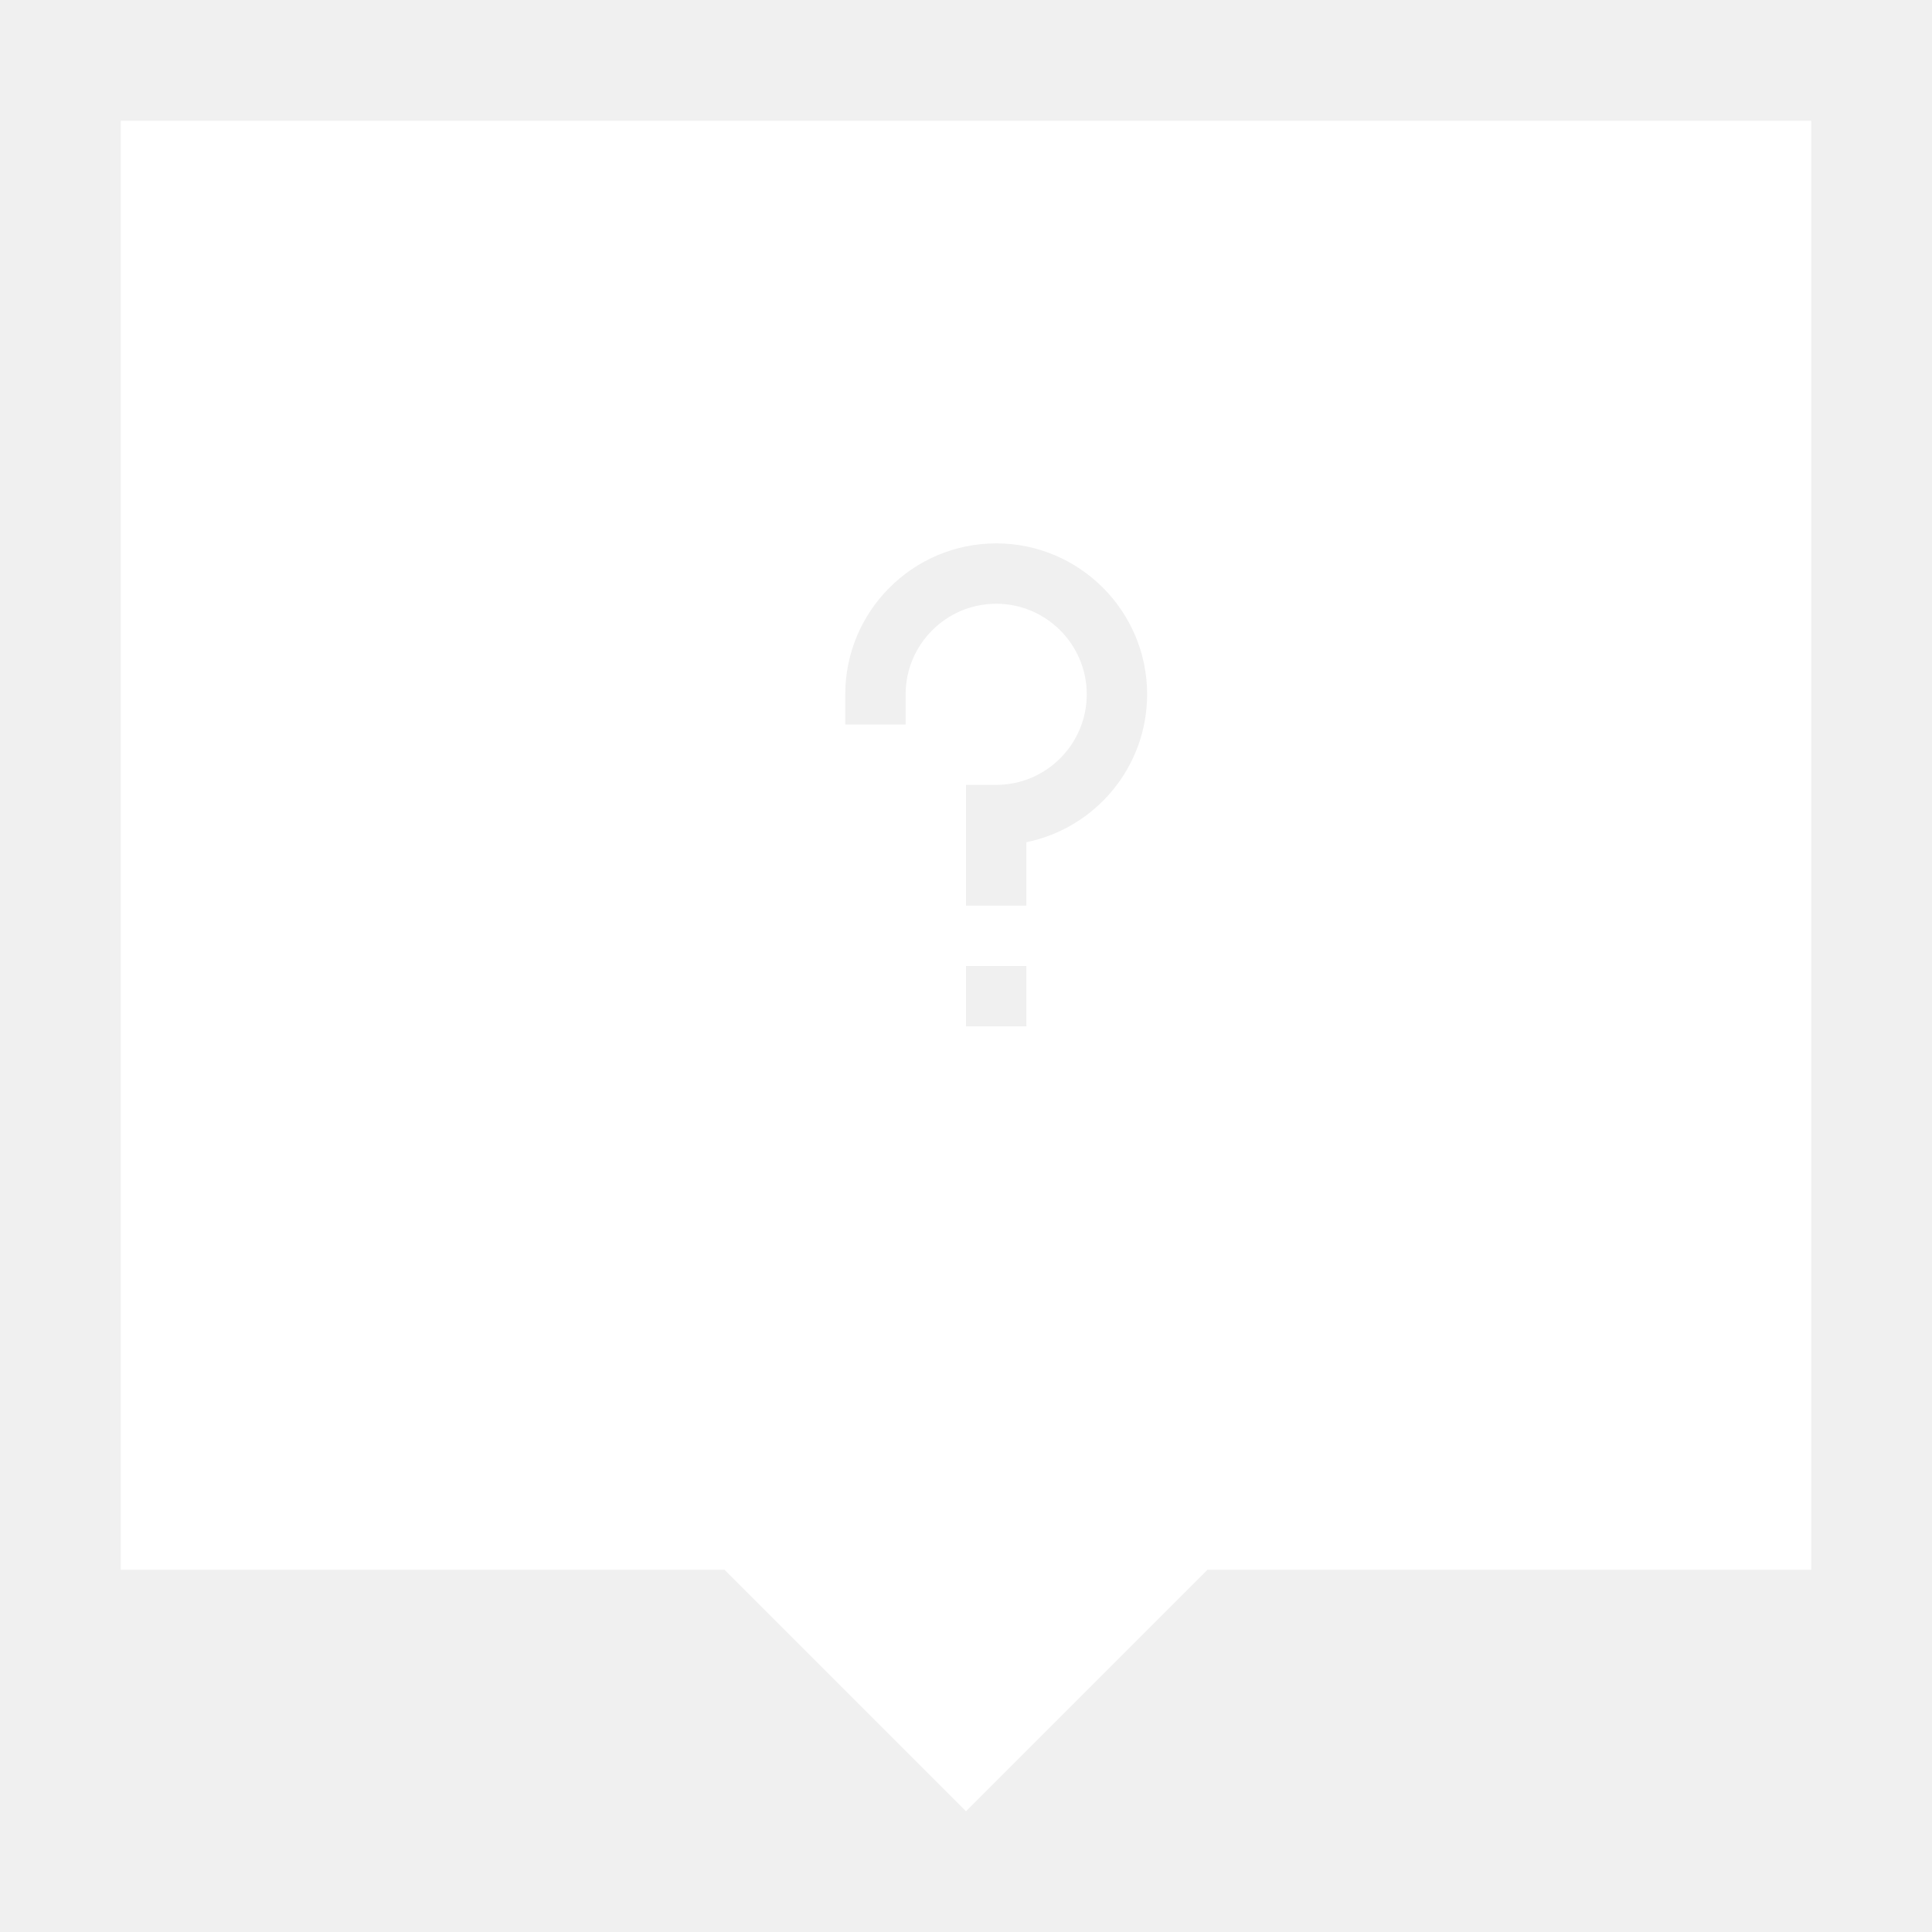
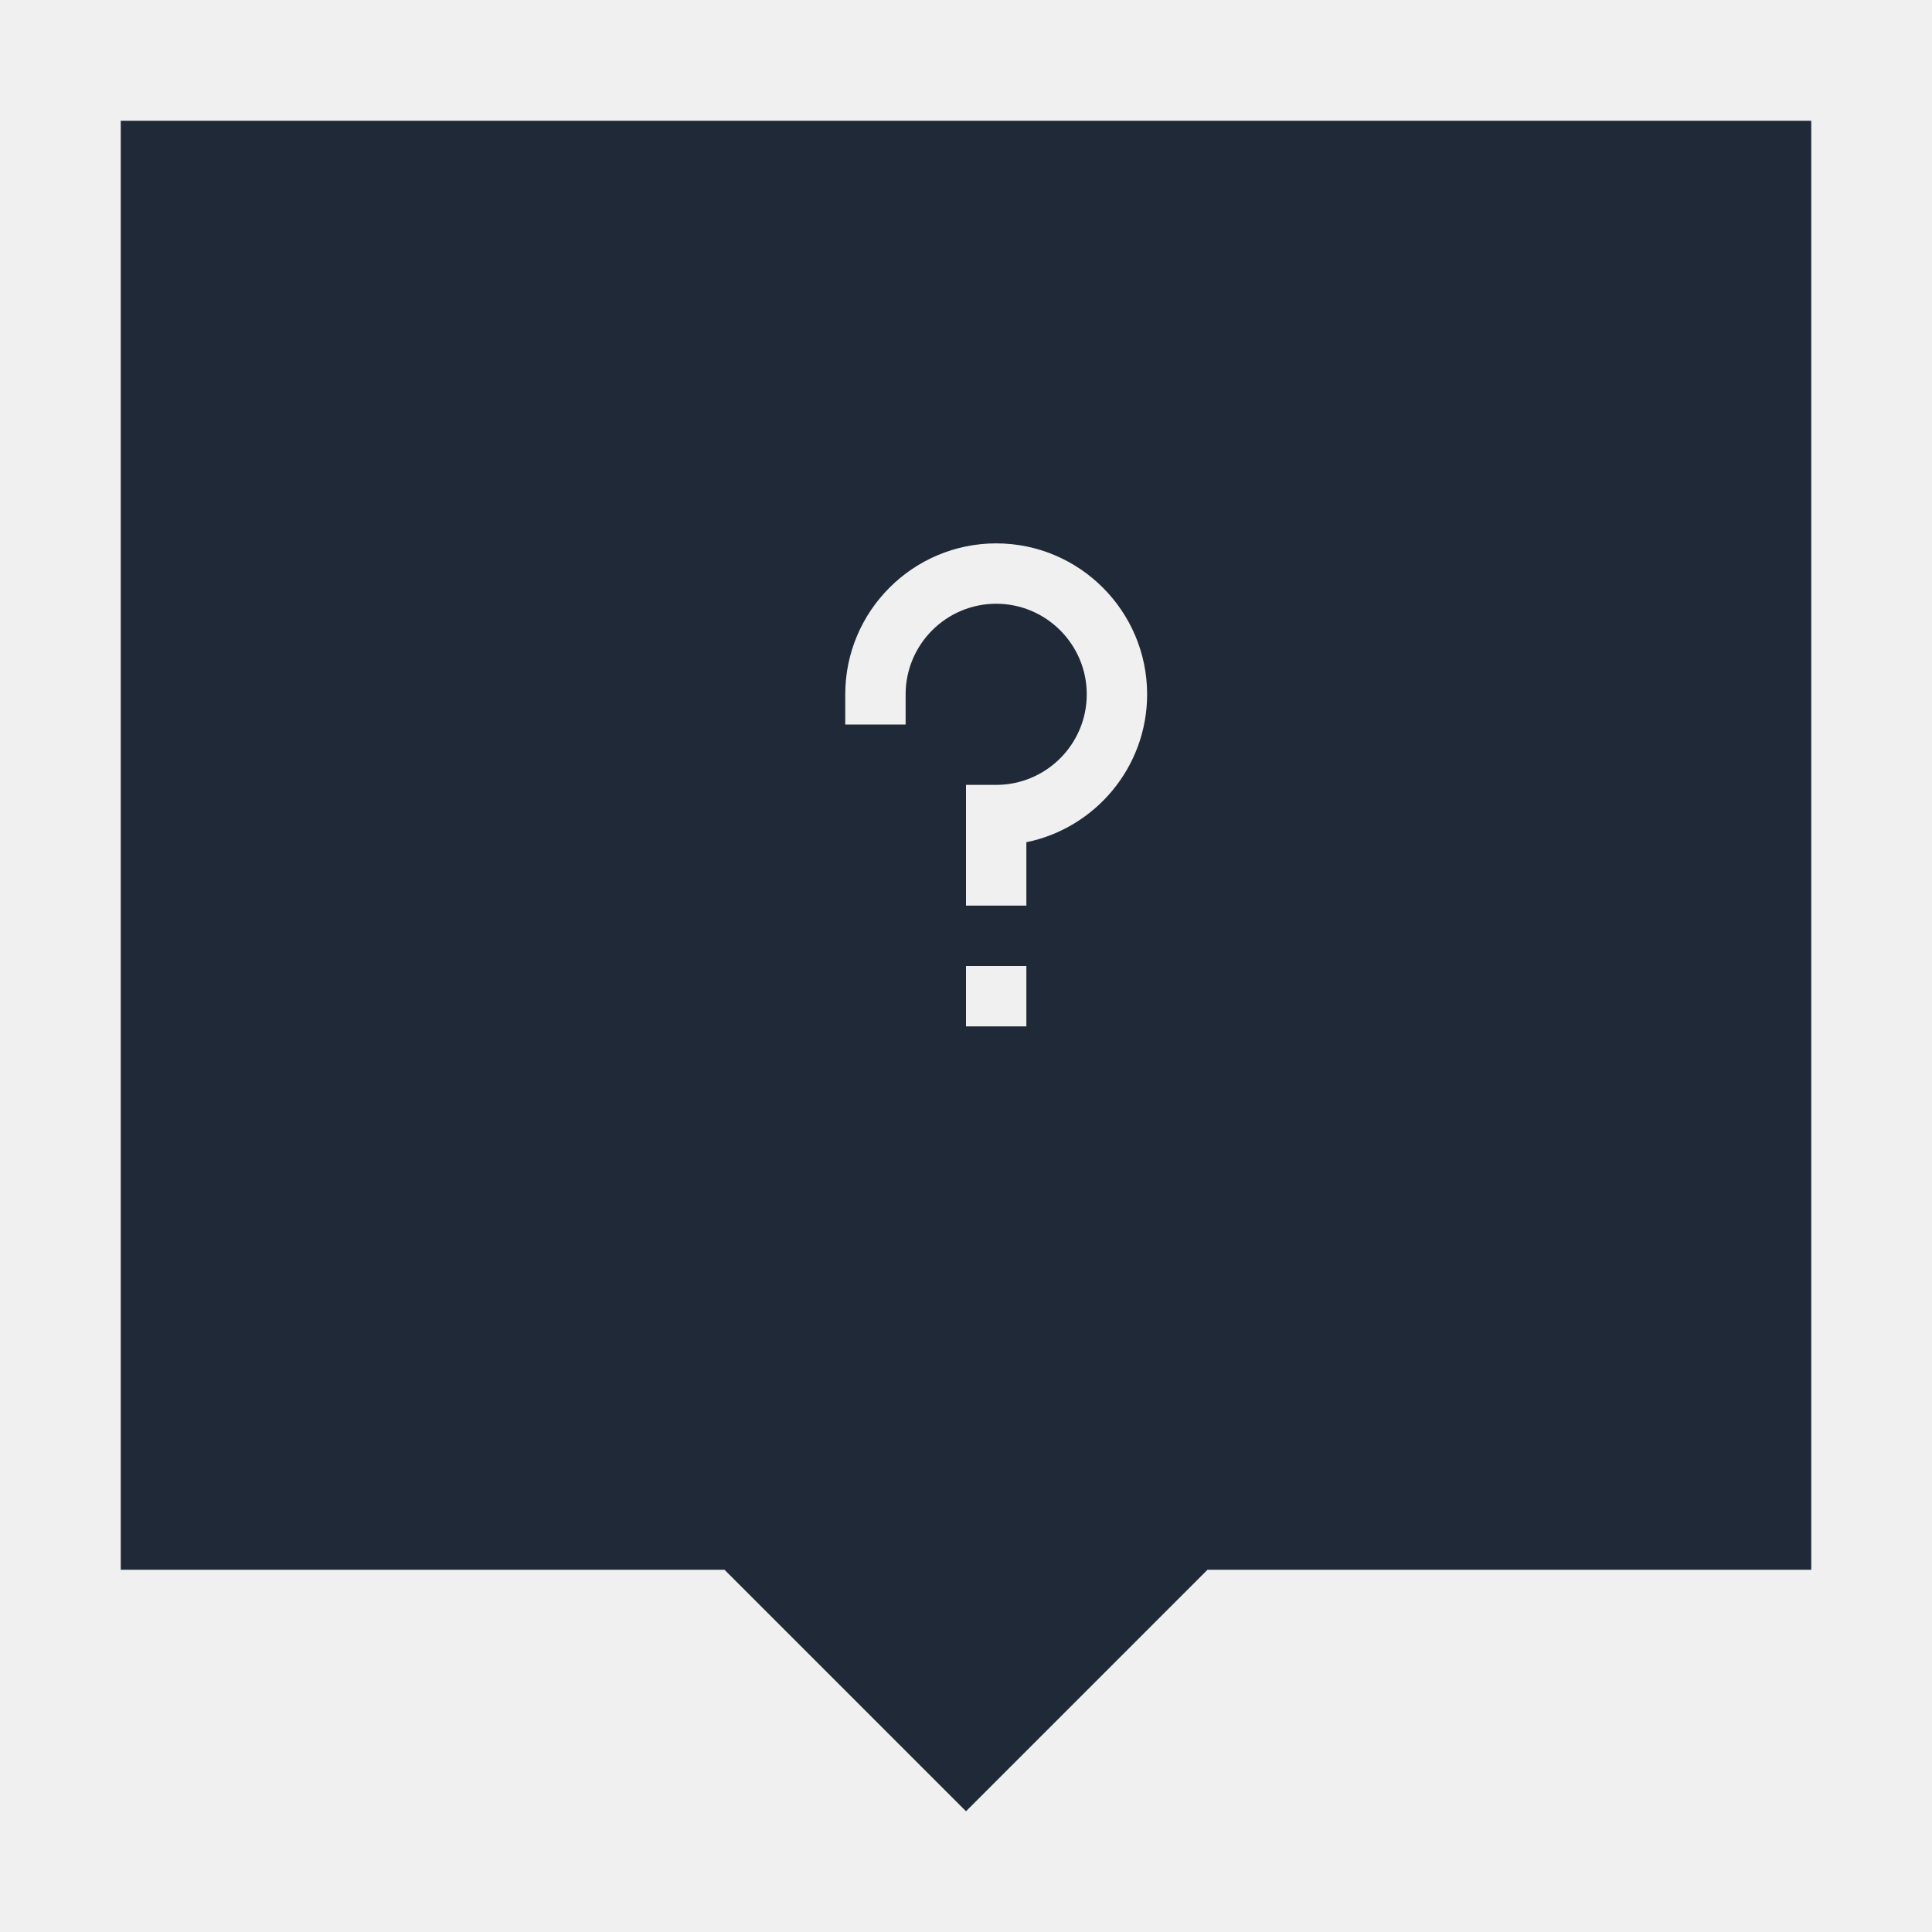
<svg xmlns="http://www.w3.org/2000/svg" version="1.1" id="Uploaded to svgrepo.com" x="0px" y="0px" width="32px" height="32px" viewBox="0 0 32 32" style="enable-background:new 0 0 32 32;" xml:space="preserve">
  <style type="text/css">
- 	.sharpcorners_een{fill:#fff;}
+ 	.sharpcorners_een{fill:#1F2937;}
	.st0{fill:#0B1719;}
</style>
  <path class="sharpcorners_een" d="M2,2v24h10l4,4l4-4h10V2H2z M17,17h-1v-1h1V17z M17,13.95V15h-1v-2h0.5c0.827,0,1.5-0.673,1.5-1.5  S17.327,10,16.5,10S15,10.673,15,11.5V12h-1v-0.5c0-1.378,1.121-2.5,2.5-2.5s2.5,1.122,2.5,2.5C19,12.708,18.14,13.717,17,13.95z" />
</svg>
